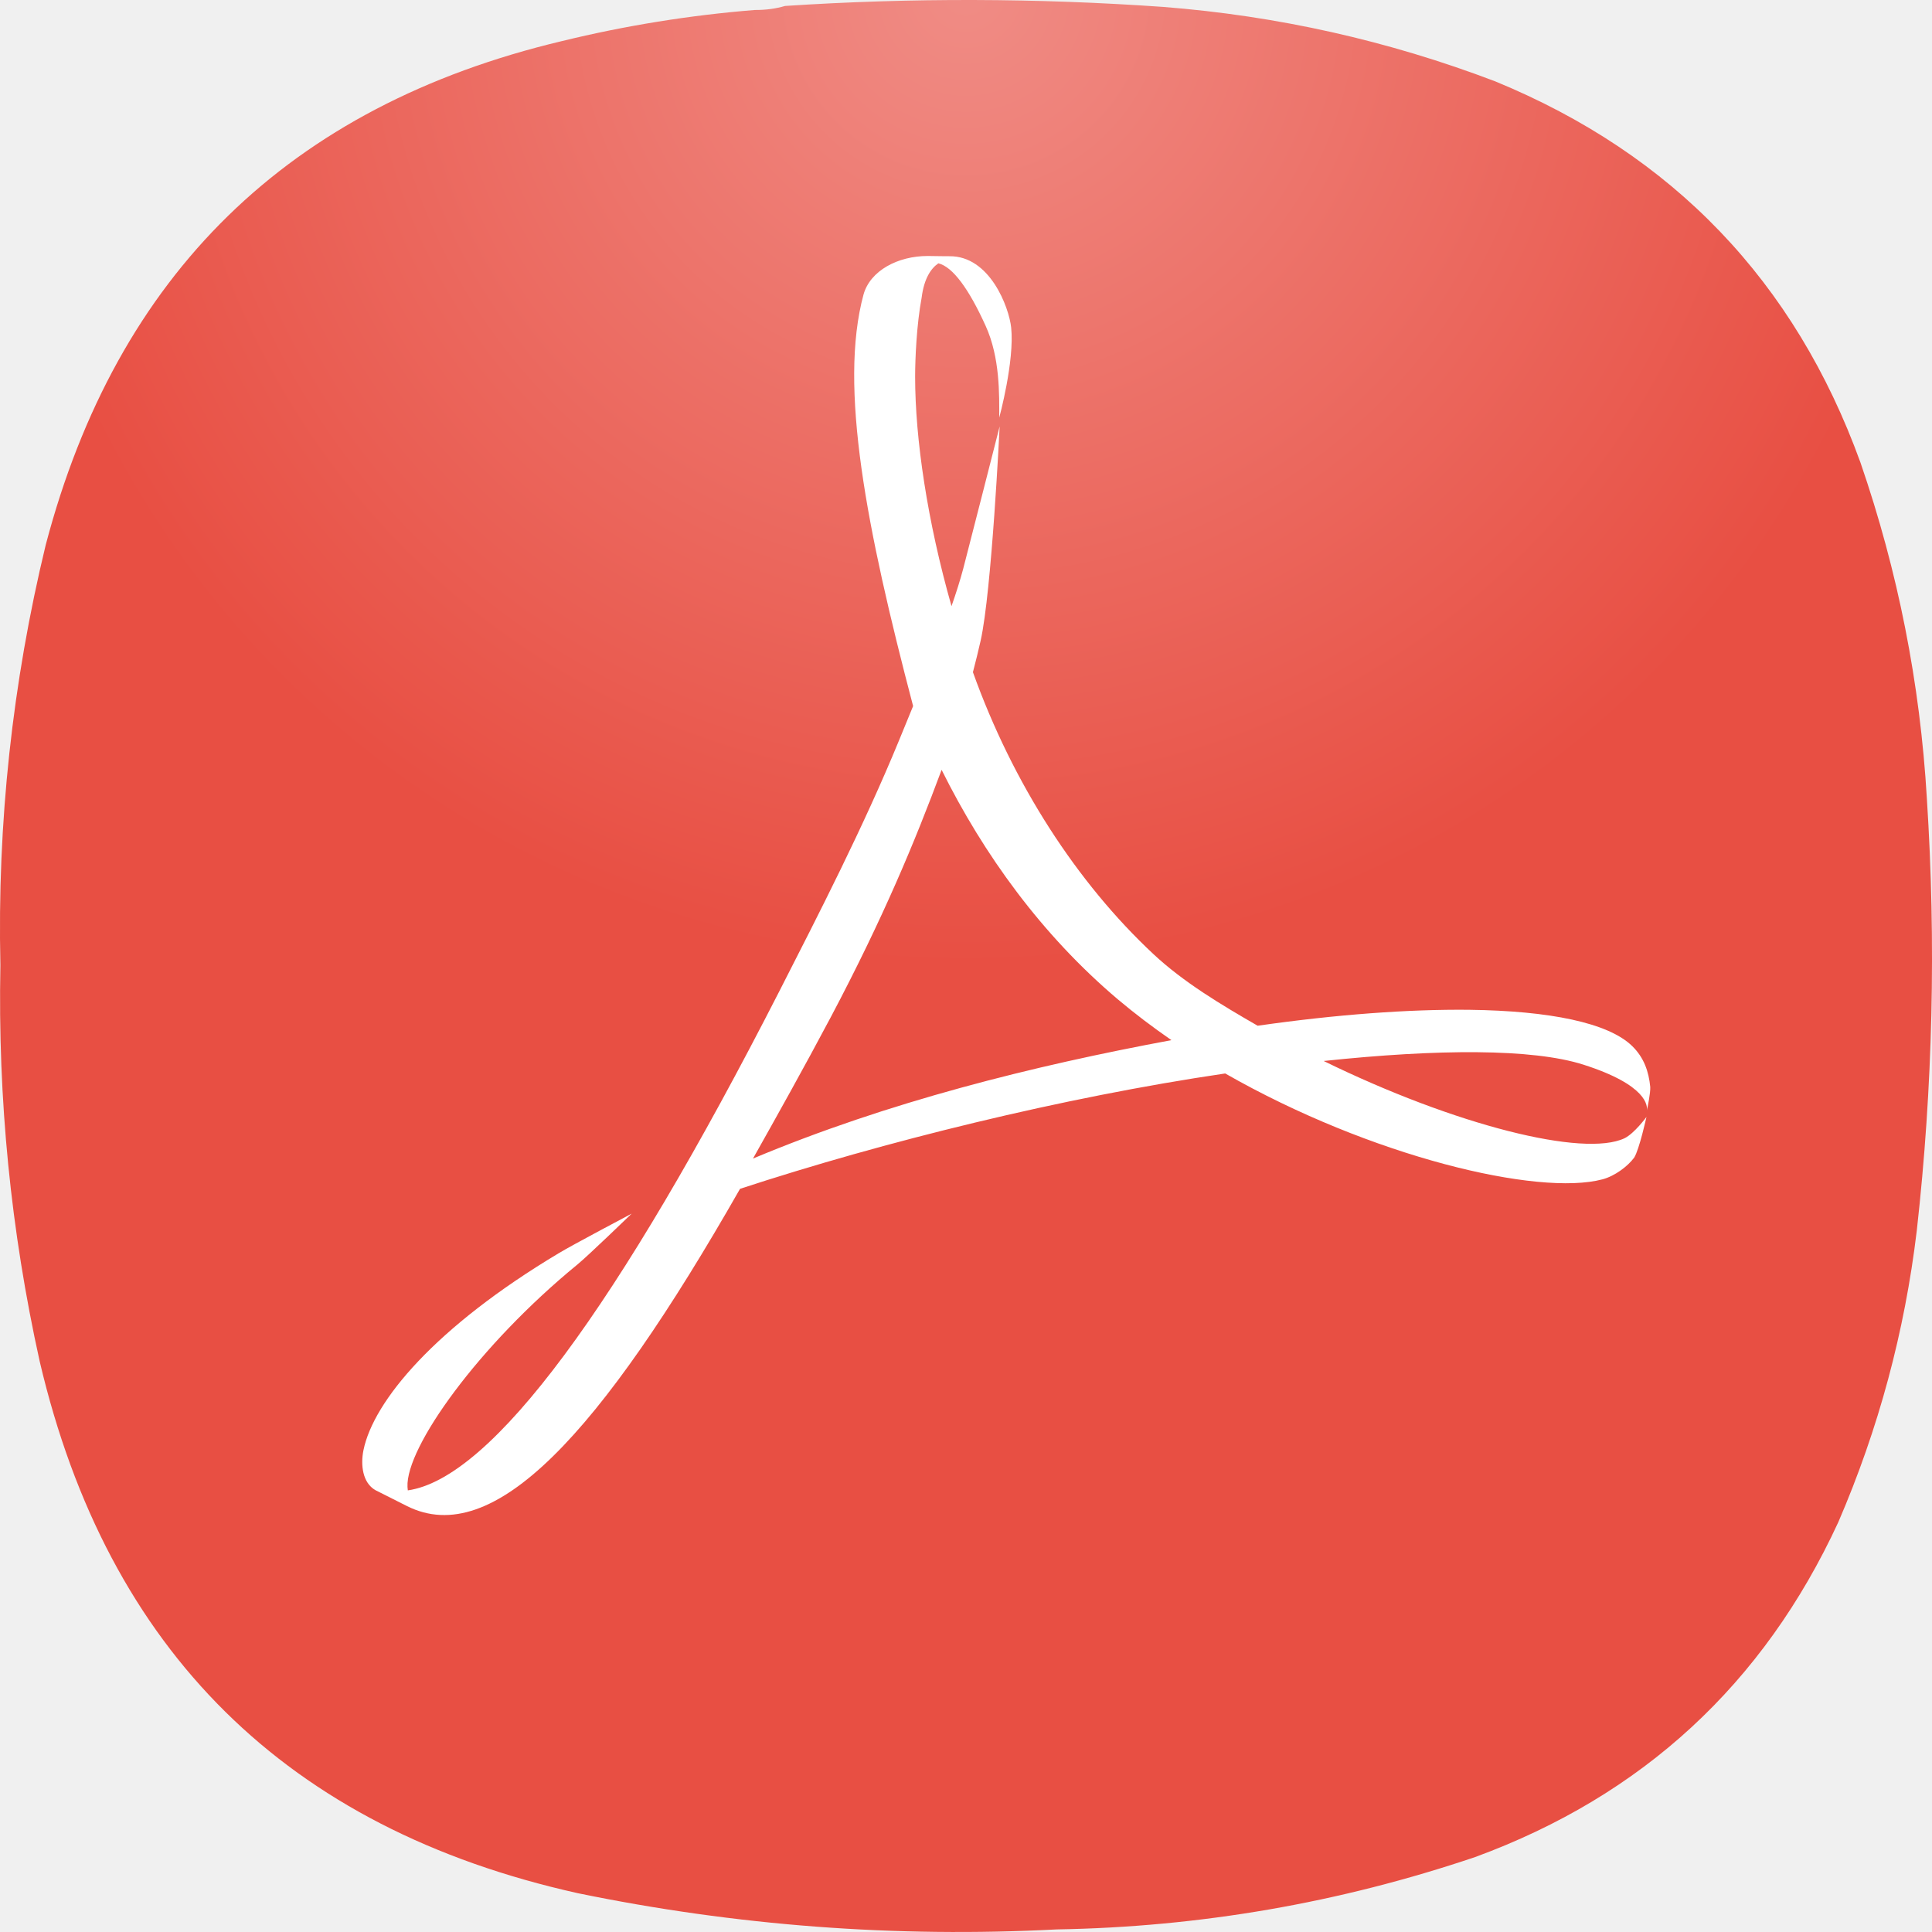
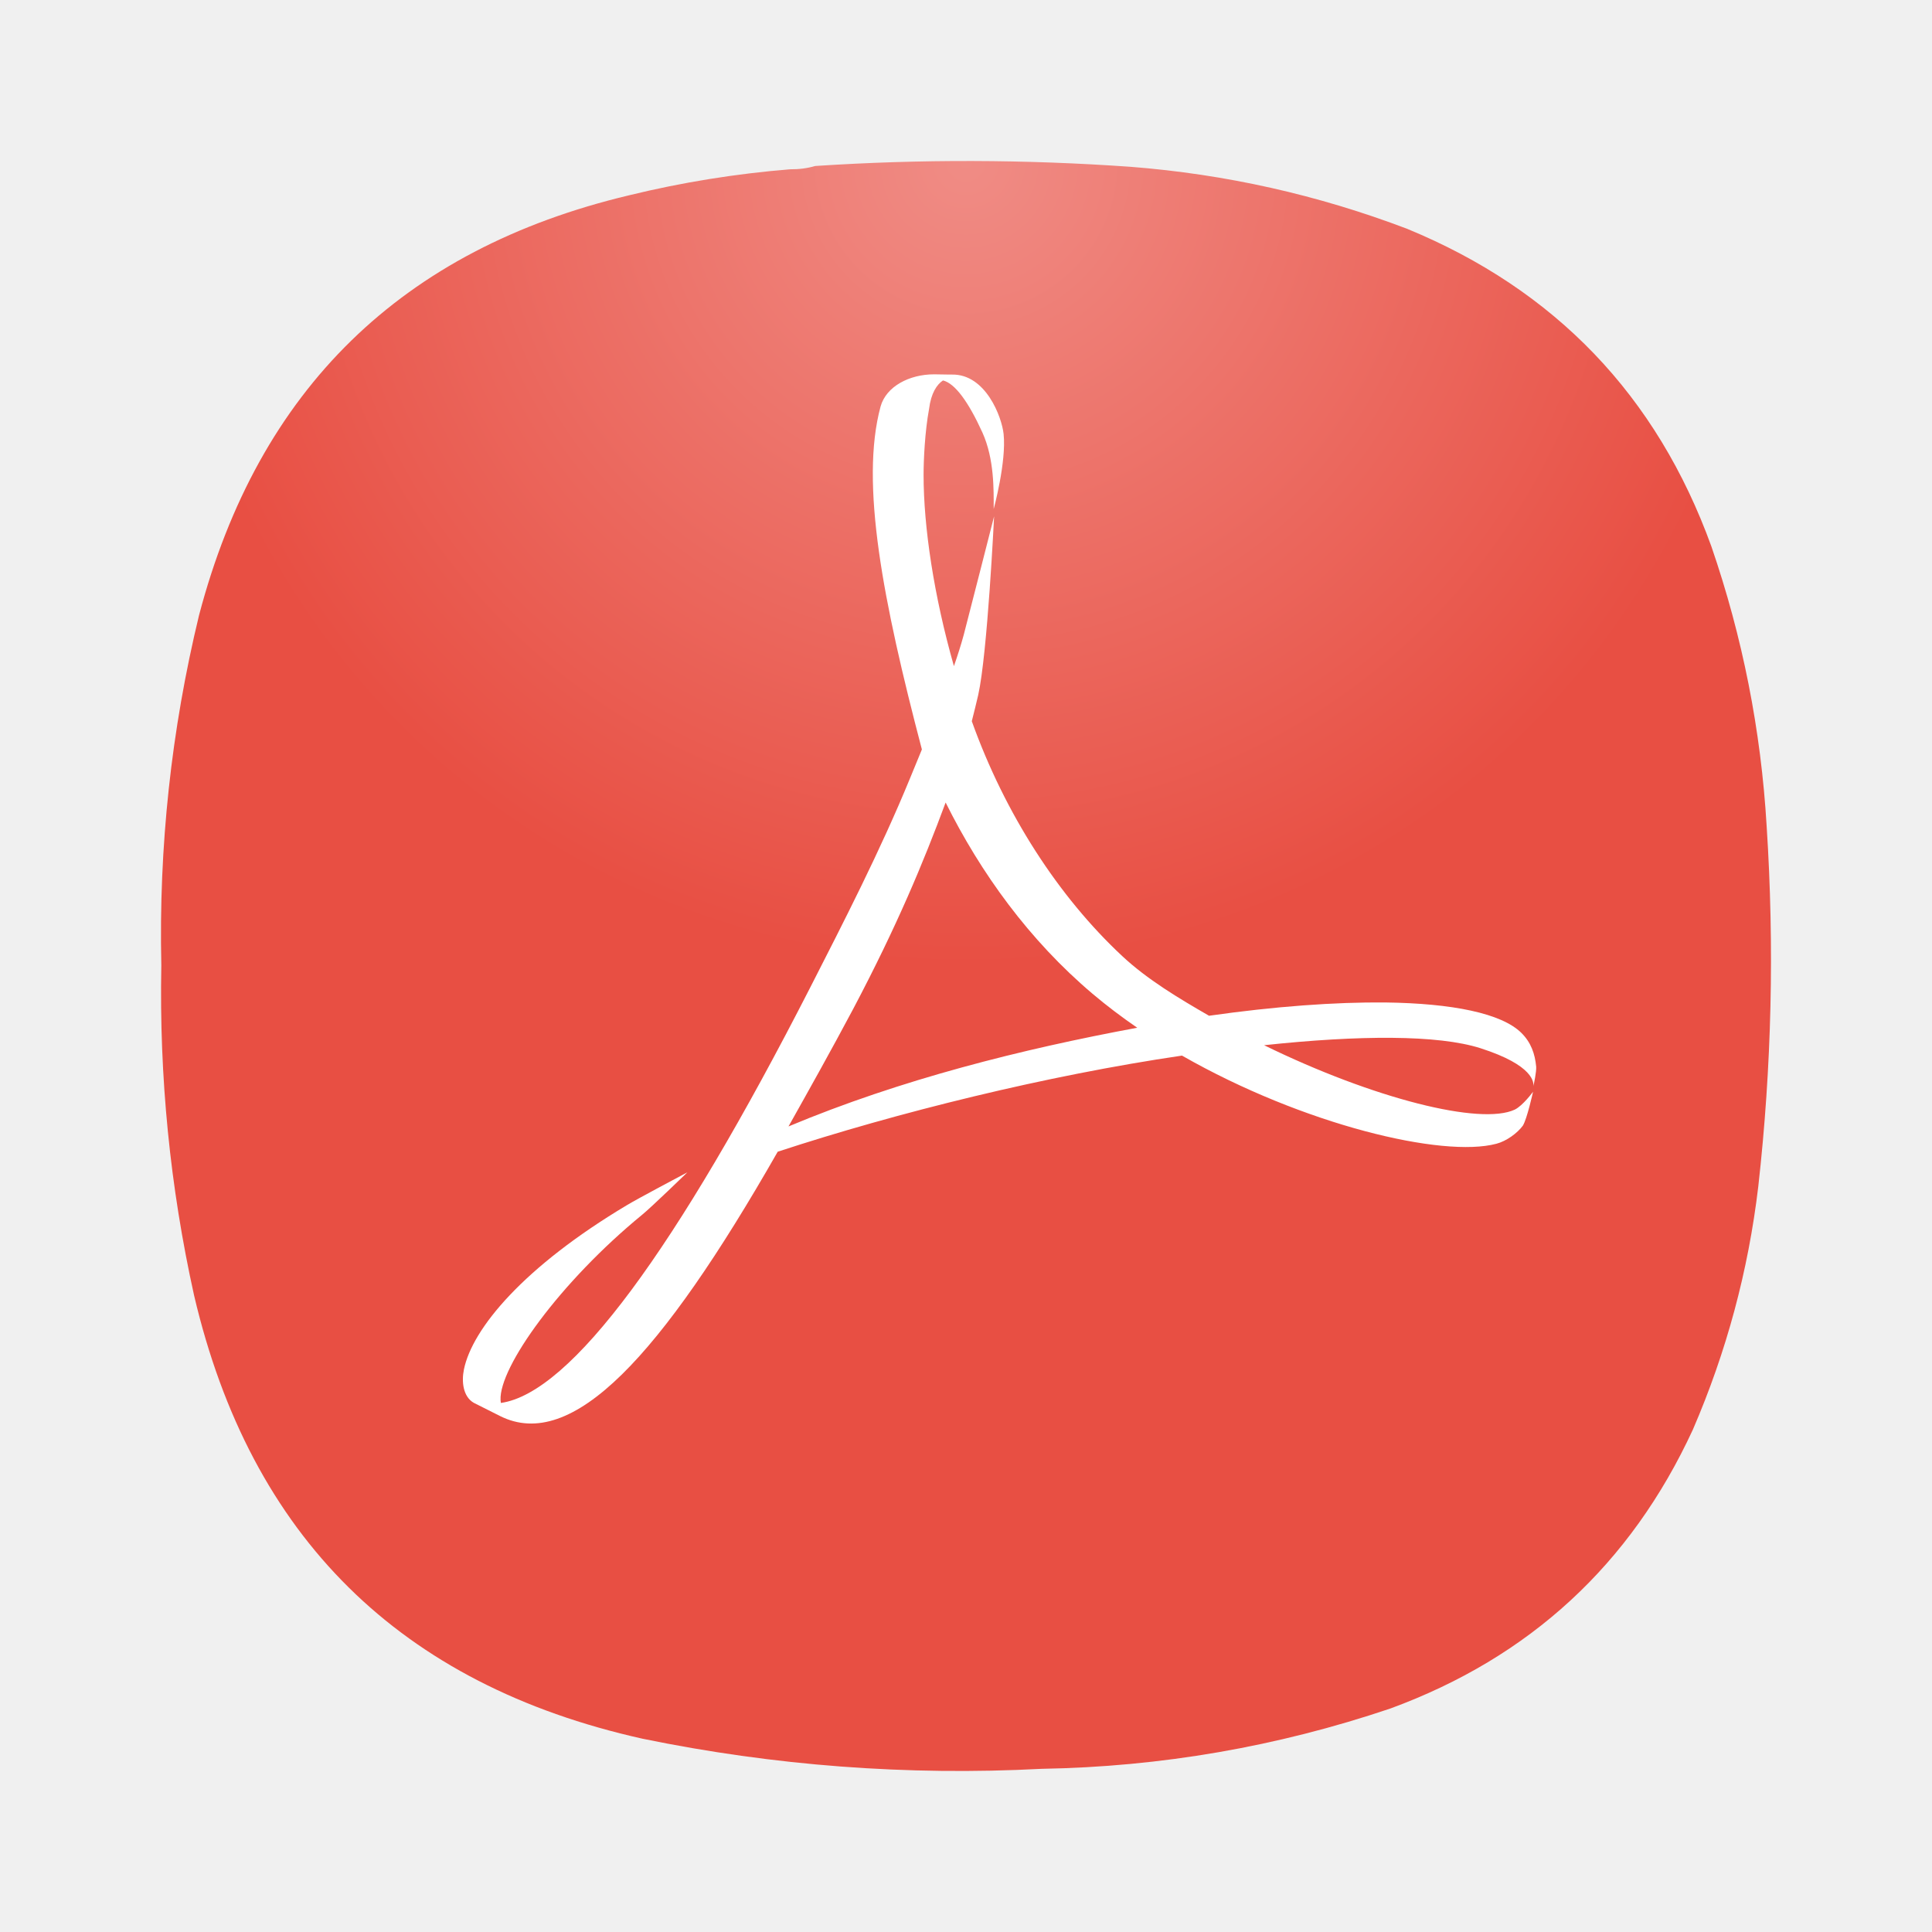
<svg xmlns="http://www.w3.org/2000/svg" width="24" height="24" viewBox="0 0 24 24" fill="none">
-   <path fill-rule="evenodd" clip-rule="evenodd" d="M9.377 0.124C9.508 0.125 9.633 0.109 9.752 0.074C11.319 -0.029 12.885 -0.024 14.451 0.086C15.871 0.197 17.246 0.505 18.575 1.011C20.785 1.92 22.297 3.498 23.111 5.745C23.577 7.097 23.852 8.488 23.936 9.916C24.052 11.711 24.011 13.501 23.811 15.287C23.661 16.543 23.336 17.75 22.836 18.909C21.908 20.919 20.404 22.306 18.325 23.069C16.64 23.638 14.907 23.938 13.126 23.968C11.124 24.072 9.141 23.922 7.178 23.518C3.566 22.714 1.337 20.511 0.493 16.911C0.134 15.29 -0.028 13.65 0.005 11.99C-0.035 10.224 0.153 8.484 0.568 6.769C1.453 3.403 3.59 1.317 6.978 0.511C7.768 0.318 8.568 0.189 9.377 0.124Z" fill="url(#paint0_radial_1_41)" />
-   <path d="M9.684 12.308C10.171 11.353 10.724 10.278 11.168 9.198L11.343 8.771C10.764 6.569 10.417 4.802 10.727 3.659C10.81 3.361 11.155 3.18 11.524 3.18L11.749 3.183H11.791C12.296 3.175 12.534 3.818 12.561 4.068C12.605 4.484 12.413 5.188 12.413 5.188C12.413 4.904 12.424 4.444 12.244 4.048C12.036 3.589 11.836 3.315 11.657 3.271C11.567 3.332 11.479 3.457 11.449 3.697C11.386 4.034 11.368 4.459 11.368 4.679C11.368 5.453 11.52 6.476 11.82 7.53C11.877 7.367 11.927 7.21 11.966 7.063C12.027 6.832 12.418 5.297 12.418 5.297C12.418 5.297 12.32 7.34 12.182 7.958C12.153 8.089 12.12 8.218 12.086 8.35C12.581 9.732 13.377 10.964 14.328 11.852C14.702 12.202 15.175 12.484 15.623 12.742C16.601 12.602 17.502 12.536 18.253 12.544C19.25 12.557 19.981 12.705 20.277 12.996C20.422 13.138 20.481 13.31 20.5 13.502C20.504 13.576 20.468 13.752 20.457 13.796C20.468 13.743 20.468 13.48 19.668 13.225C19.037 13.024 17.858 13.03 16.443 13.18C18.08 13.981 19.674 14.379 20.18 14.14C20.303 14.08 20.453 13.875 20.453 13.875C20.453 13.875 20.364 14.28 20.3 14.381C20.218 14.491 20.058 14.61 19.907 14.65C19.108 14.863 17.031 14.37 15.22 13.335C13.197 13.633 10.974 14.184 9.193 14.768C7.443 17.836 6.127 19.245 5.056 18.709L4.663 18.511C4.503 18.419 4.478 18.197 4.515 18.015C4.64 17.404 5.406 16.485 6.944 15.566C7.109 15.466 7.847 15.076 7.847 15.076C7.847 15.076 7.301 15.604 7.173 15.708C5.945 16.714 5.039 17.98 5.062 18.471L5.066 18.514C6.109 18.365 7.673 16.242 9.684 12.308ZM10.321 12.634C9.985 13.267 9.657 13.853 9.354 14.392C11.03 13.689 12.834 13.24 14.552 12.921C14.321 12.761 14.097 12.592 13.886 12.414C12.94 11.613 12.219 10.614 11.697 9.563C11.365 10.456 10.971 11.405 10.321 12.634Z" fill="white" />
+   <path fill-rule="evenodd" clip-rule="evenodd" d="M9.815 2.103C9.924 2.104 10.028 2.091 10.127 2.062C11.432 1.976 12.737 1.98 14.043 2.072C15.226 2.164 16.371 2.421 17.479 2.842C19.32 3.6 20.581 4.915 21.259 6.787C21.647 7.914 21.876 9.073 21.946 10.264C22.043 11.759 22.009 13.251 21.842 14.739C21.718 15.786 21.447 16.792 21.03 17.758C20.257 19.433 19.004 20.588 17.271 21.224C15.867 21.698 14.422 21.948 12.939 21.973C11.27 22.06 9.617 21.935 7.982 21.599C4.971 20.928 3.114 19.093 2.411 16.092C2.112 14.742 1.977 13.375 2.004 11.992C1.971 10.52 2.127 9.07 2.473 7.641C3.211 4.836 4.991 3.097 7.815 2.426C8.473 2.265 9.14 2.158 9.815 2.103Z" fill="url(#paint0_radial_1_41)" />
+   <path d="M10.07 12.257C10.476 11.461 10.937 10.565 11.306 9.665L11.452 9.31C10.97 7.474 10.681 6.001 10.939 5.049C11.009 4.8 11.296 4.65 11.604 4.65L11.791 4.653H11.826C12.246 4.646 12.445 5.182 12.467 5.39C12.504 5.737 12.344 6.323 12.344 6.323C12.344 6.086 12.353 5.704 12.204 5.373C12.03 4.991 11.863 4.762 11.714 4.726C11.639 4.776 11.566 4.881 11.541 5.081C11.489 5.362 11.473 5.716 11.473 5.899C11.473 6.545 11.6 7.397 11.85 8.275C11.897 8.139 11.939 8.008 11.972 7.886C12.023 7.693 12.349 6.414 12.349 6.414C12.349 6.414 12.267 8.117 12.152 8.632C12.127 8.741 12.1 8.848 12.072 8.959C12.484 10.11 13.148 11.137 13.94 11.876C14.252 12.168 14.646 12.403 15.019 12.618C15.834 12.502 16.585 12.447 17.211 12.453C18.041 12.464 18.651 12.587 18.898 12.83C19.019 12.949 19.068 13.091 19.083 13.251C19.087 13.314 19.056 13.46 19.047 13.497C19.056 13.452 19.056 13.234 18.39 13.021C17.864 12.853 16.882 12.858 15.703 12.984C17.067 13.651 18.395 13.982 18.817 13.784C18.919 13.734 19.044 13.562 19.044 13.562C19.044 13.562 18.97 13.9 18.917 13.984C18.849 14.076 18.715 14.175 18.589 14.208C17.924 14.386 16.192 13.975 14.683 13.113C12.997 13.361 11.145 13.82 9.661 14.307C8.202 16.863 7.106 18.037 6.213 17.591L5.885 17.426C5.752 17.349 5.732 17.164 5.763 17.012C5.867 16.504 6.505 15.737 7.786 14.972C7.924 14.888 8.539 14.563 8.539 14.563C8.539 14.563 8.084 15.004 7.977 15.09C6.954 15.929 6.199 16.983 6.218 17.392L6.222 17.428C7.091 17.304 8.394 15.535 10.07 12.257ZM10.601 12.529C10.321 13.056 10.047 13.544 9.795 13.993C11.192 13.408 12.695 13.033 14.127 12.767C13.934 12.634 13.748 12.494 13.572 12.345C12.784 11.678 12.183 10.845 11.747 9.969C11.471 10.713 11.142 11.504 10.601 12.529Z" fill="white" />
  <defs>
-     <radialGradient id="paint0_radial_1_41" cx="0" cy="0" r="1" gradientUnits="userSpaceOnUse" gradientTransform="translate(12) rotate(90) scale(12)">
+     <radialGradient id="paint0_radial_1_41" cx="0" cy="0" r="1" gradientUnits="userSpaceOnUse" gradientTransform="translate(12 2) rotate(90) scale(10)">
      <stop stop-color="#F08C85" />
      <stop offset="1" stop-color="#E84F43" />
    </radialGradient>
  </defs>
</svg>
